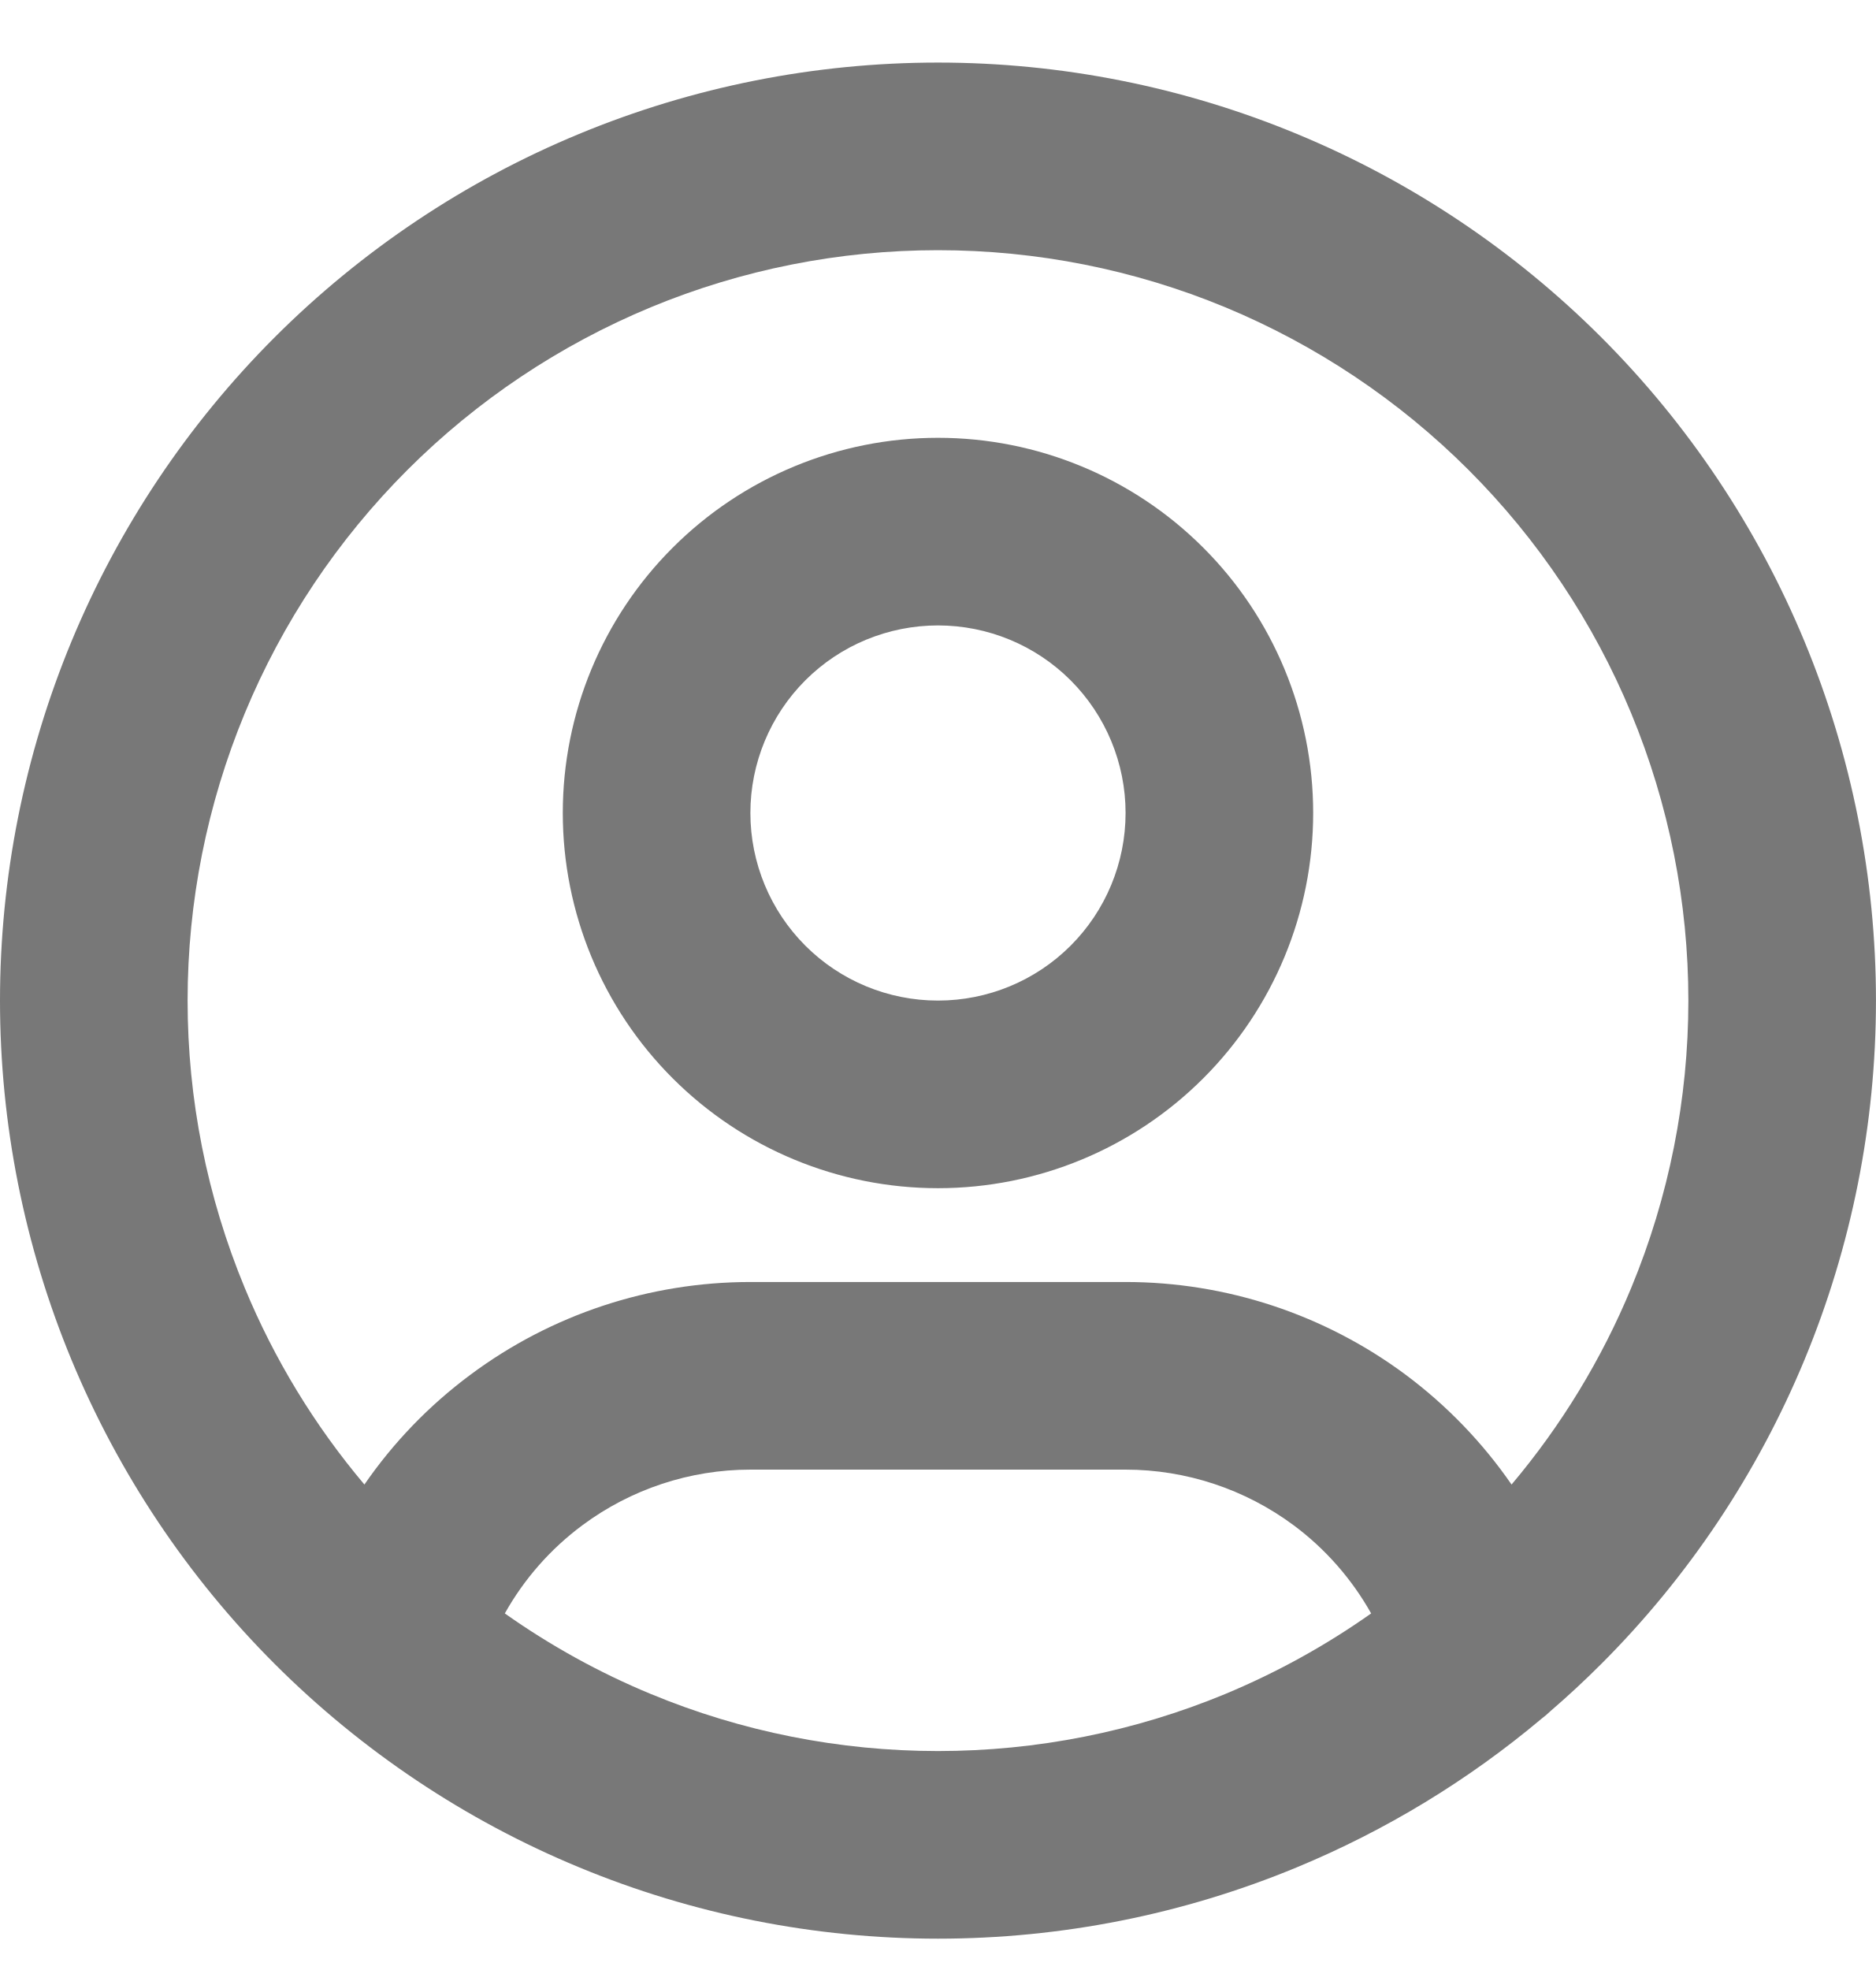
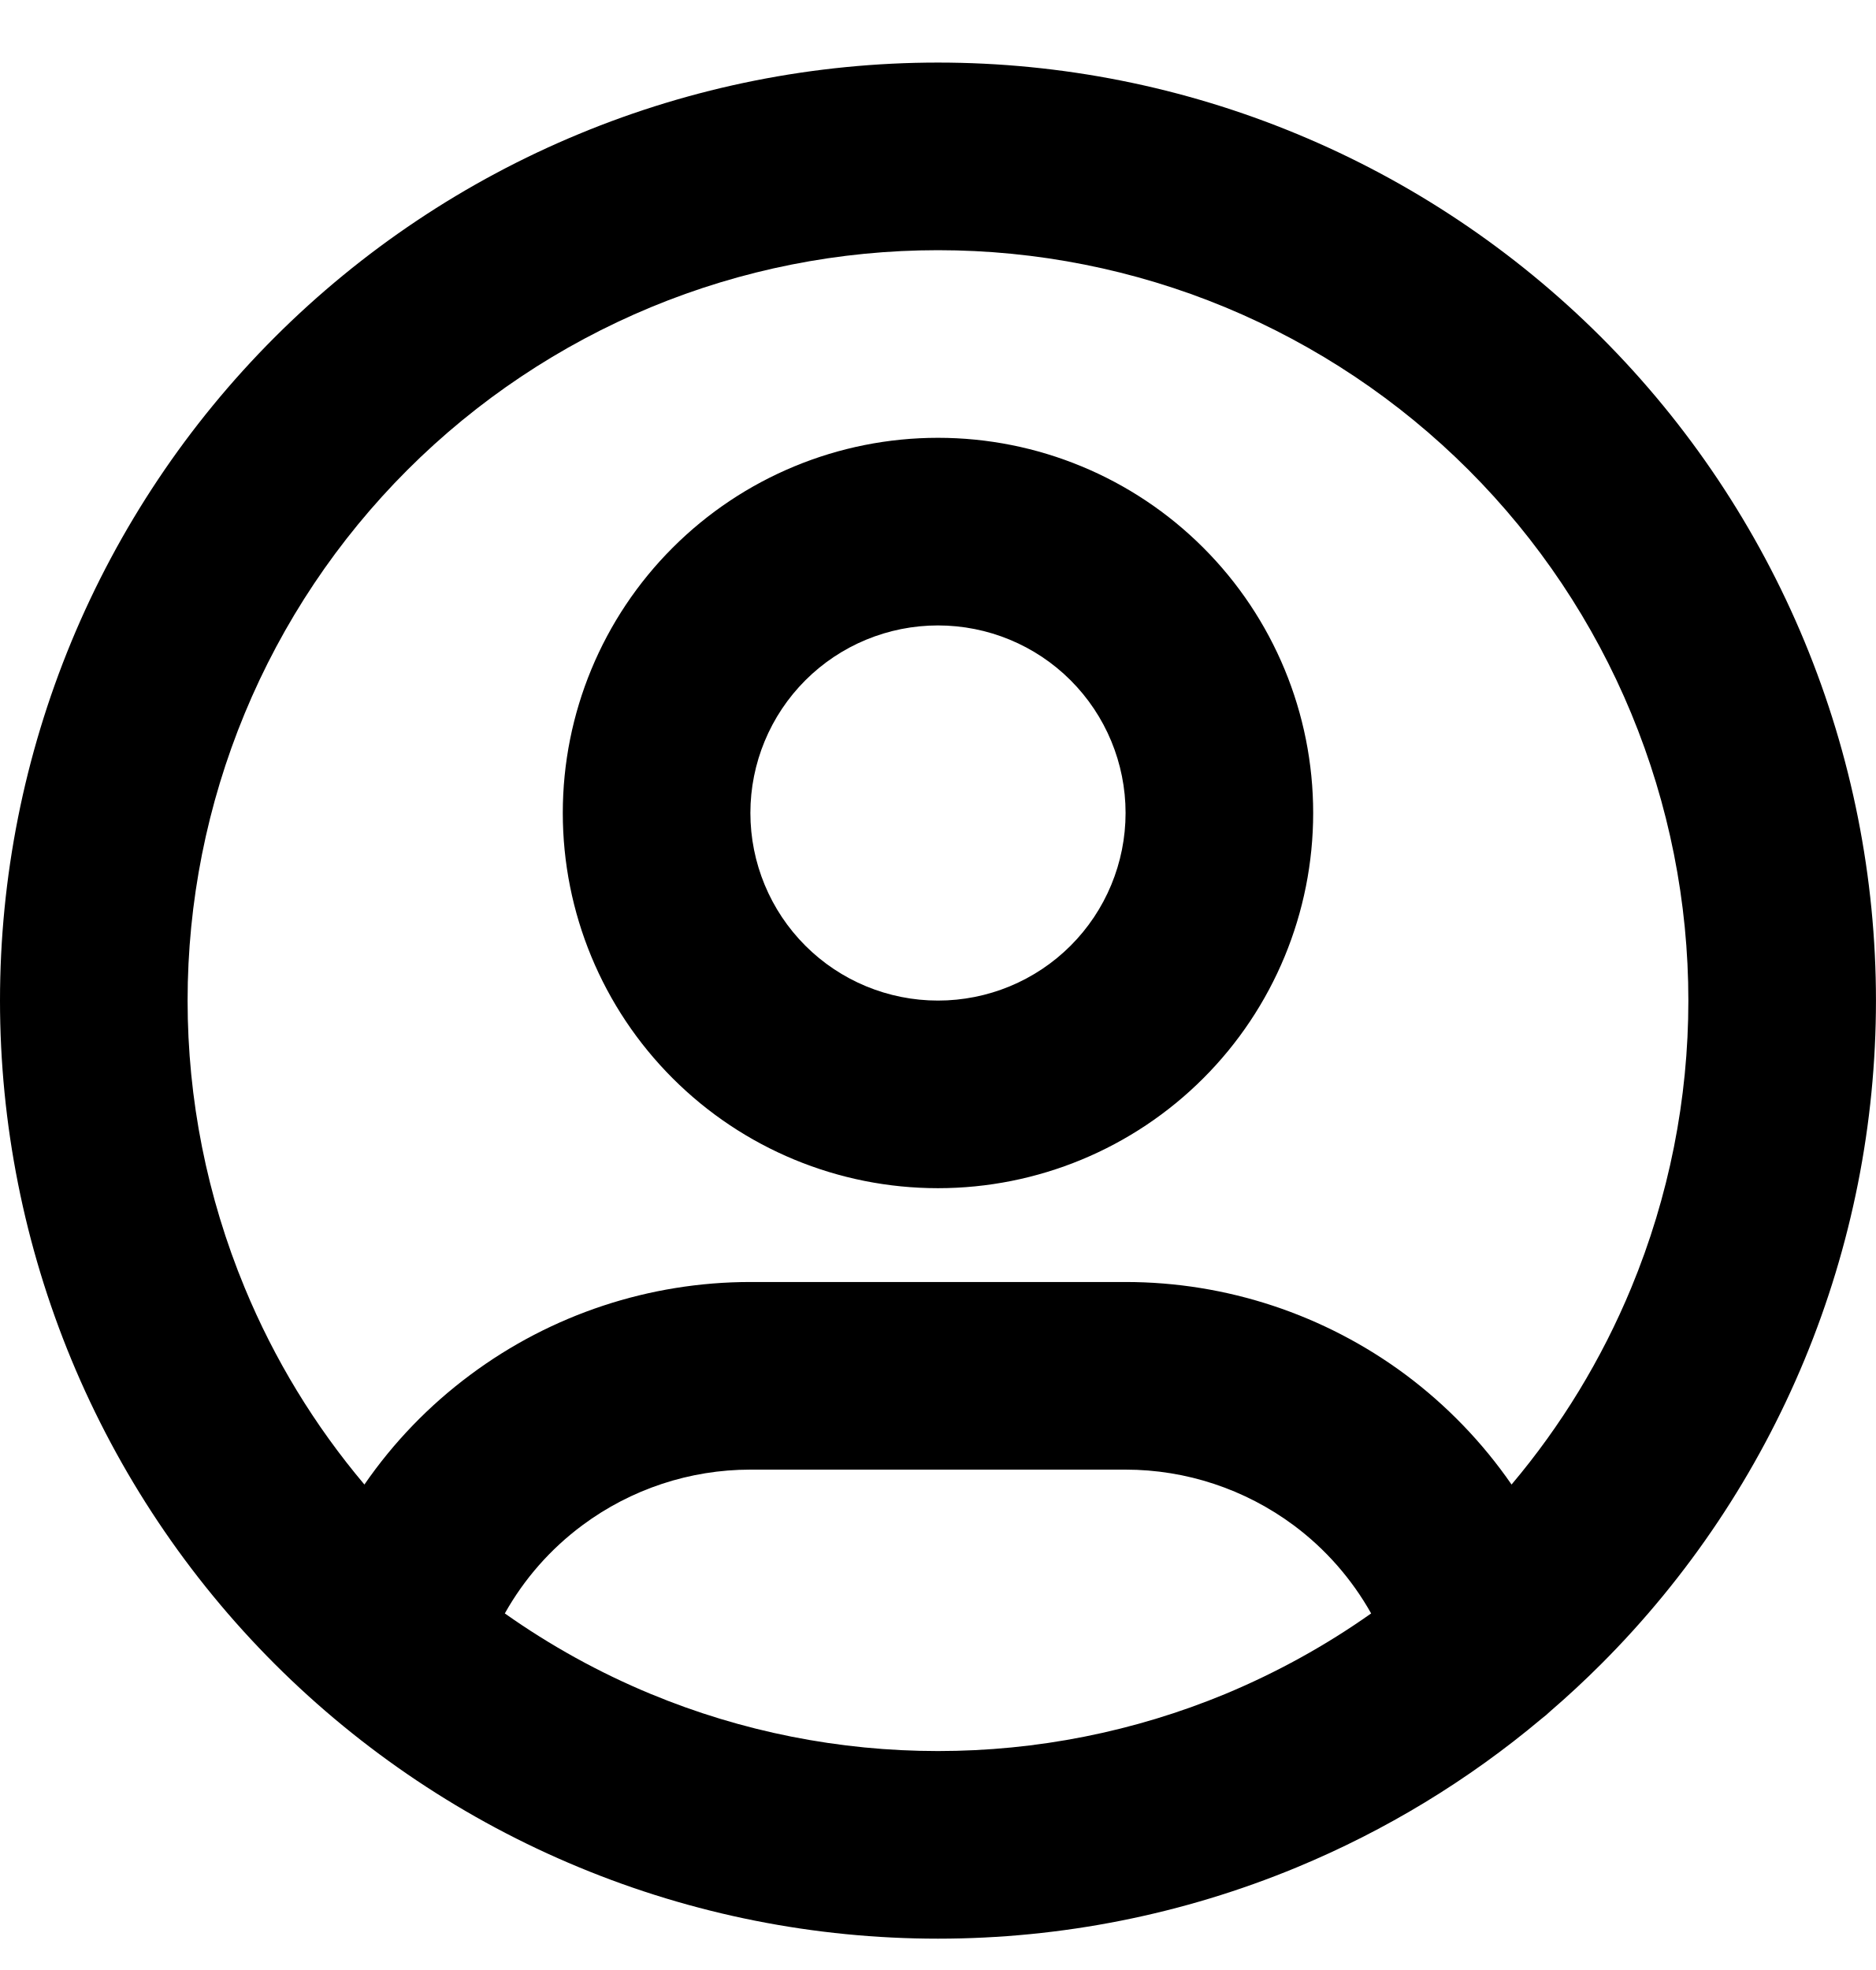
<svg xmlns="http://www.w3.org/2000/svg" width="20" height="21" viewBox="0 0 20 21" fill="none">
-   <path fill-rule="evenodd" clip-rule="evenodd" d="M6.173 1.428C7.386 0.925 8.687 0.667 10 0.667C11.313 0.667 12.614 0.925 13.827 1.428C15.04 1.93 16.142 2.667 17.071 3.595C18 4.524 18.736 5.626 19.239 6.84C19.741 8.053 20 9.353 20 10.666C20 11.98 19.741 13.28 19.239 14.493C18.736 15.707 18 16.809 17.071 17.738C16.896 17.913 16.715 18.081 16.528 18.242C16.498 18.271 16.467 18.297 16.434 18.322C15.652 18.979 14.773 19.513 13.827 19.905C12.614 20.408 11.313 20.666 10 20.666C8.687 20.666 7.386 20.408 6.173 19.905C4.96 19.403 3.858 18.666 2.929 17.738C2 16.809 1.264 15.707 0.761 14.493C0.259 13.28 0 11.98 0 10.666C0 9.353 0.259 8.053 0.761 6.84C1.264 5.626 2 4.524 2.929 3.595C3.858 2.667 4.96 1.93 6.173 1.428ZM16.115 15.825C16.645 15.197 17.076 14.489 17.391 13.728C17.793 12.757 18 11.717 18 10.666C18 9.616 17.793 8.576 17.391 7.605C16.989 6.634 16.4 5.753 15.657 5.01C14.914 4.267 14.032 3.678 13.062 3.275C12.091 2.873 11.051 2.667 10 2.667C8.949 2.667 7.909 2.873 6.939 3.275C5.968 3.678 5.086 4.267 4.343 5.01C3.6 5.753 3.011 6.634 2.609 7.605C2.207 8.576 2 9.616 2 10.666C2 11.717 2.207 12.757 2.609 13.728C2.924 14.49 3.355 15.197 3.885 15.825C4.193 15.378 4.574 14.982 5.016 14.654C5.878 14.012 6.925 13.666 8 13.666M5.382 17.199C5.587 16.833 5.868 16.512 6.209 16.259C6.727 15.874 7.355 15.666 8 15.666H12C12.646 15.666 13.275 15.875 13.793 16.26C14.133 16.513 14.413 16.834 14.618 17.199C14.134 17.541 13.612 17.829 13.062 18.058C12.091 18.46 11.051 18.666 10 18.666C8.949 18.666 7.909 18.46 6.939 18.058C6.388 17.83 5.866 17.541 5.382 17.199ZM16.115 15.825C15.807 15.379 15.427 14.984 14.988 14.656C14.124 14.013 13.076 13.666 12 13.666C12 13.666 12 13.666 12 13.666H8M7.172 5.838C7.922 5.088 8.939 4.667 10 4.667C11.061 4.667 12.078 5.088 12.828 5.838C13.579 6.588 14 7.606 14 8.666C14 9.727 13.579 10.745 12.828 11.495C12.078 12.245 11.061 12.666 10 12.666C8.939 12.666 7.922 12.245 7.172 11.495C6.421 10.745 6 9.727 6 8.666C6 7.606 6.421 6.588 7.172 5.838ZM10 6.667C9.47 6.667 8.961 6.877 8.586 7.252C8.211 7.627 8 8.136 8 8.666C8 9.197 8.211 9.706 8.586 10.081C8.961 10.456 9.47 10.666 10 10.666C10.53 10.666 11.039 10.456 11.414 10.081C11.789 9.706 12 9.197 12 8.666C12 8.136 11.789 7.627 11.414 7.252C11.039 6.877 10.53 6.667 10 6.667Z" fill="#787878" />
+   <path fill-rule="evenodd" clip-rule="evenodd" d="M6.173 1.428C7.386 0.925 8.687 0.667 10 0.667C11.313 0.667 12.614 0.925 13.827 1.428C15.04 1.93 16.142 2.667 17.071 3.595C18 4.524 18.736 5.626 19.239 6.84C19.741 8.053 20 9.353 20 10.666C20 11.98 19.741 13.28 19.239 14.493C18.736 15.707 18 16.809 17.071 17.738C16.896 17.913 16.715 18.081 16.528 18.242C16.498 18.271 16.467 18.297 16.434 18.322C15.652 18.979 14.773 19.513 13.827 19.905C12.614 20.408 11.313 20.666 10 20.666C8.687 20.666 7.386 20.408 6.173 19.905C4.96 19.403 3.858 18.666 2.929 17.738C2 16.809 1.264 15.707 0.761 14.493C0.259 13.28 0 11.98 0 10.666C0 9.353 0.259 8.053 0.761 6.84C1.264 5.626 2 4.524 2.929 3.595C3.858 2.667 4.96 1.93 6.173 1.428ZM16.115 15.825C16.645 15.197 17.076 14.489 17.391 13.728C17.793 12.757 18 11.717 18 10.666C18 9.616 17.793 8.576 17.391 7.605C16.989 6.634 16.4 5.753 15.657 5.01C14.914 4.267 14.032 3.678 13.062 3.275C12.091 2.873 11.051 2.667 10 2.667C8.949 2.667 7.909 2.873 6.939 3.275C5.968 3.678 5.086 4.267 4.343 5.01C3.6 5.753 3.011 6.634 2.609 7.605C2.207 8.576 2 9.616 2 10.666C2 11.717 2.207 12.757 2.609 13.728C2.924 14.49 3.355 15.197 3.885 15.825C4.193 15.378 4.574 14.982 5.016 14.654C5.878 14.012 6.925 13.666 8 13.666M5.382 17.199C5.587 16.833 5.868 16.512 6.209 16.259C6.727 15.874 7.355 15.666 8 15.666H12C12.646 15.666 13.275 15.875 13.793 16.26C14.133 16.513 14.413 16.834 14.618 17.199C14.134 17.541 13.612 17.829 13.062 18.058C12.091 18.46 11.051 18.666 10 18.666C8.949 18.666 7.909 18.46 6.939 18.058C6.388 17.83 5.866 17.541 5.382 17.199ZM16.115 15.825C15.807 15.379 15.427 14.984 14.988 14.656C14.124 14.013 13.076 13.666 12 13.666C12 13.666 12 13.666 12 13.666H8M7.172 5.838C7.922 5.088 8.939 4.667 10 4.667C11.061 4.667 12.078 5.088 12.828 5.838C13.579 6.588 14 7.606 14 8.666C14 9.727 13.579 10.745 12.828 11.495C12.078 12.245 11.061 12.666 10 12.666C8.939 12.666 7.922 12.245 7.172 11.495C6.421 10.745 6 9.727 6 8.666C6 7.606 6.421 6.588 7.172 5.838ZM10 6.667C9.47 6.667 8.961 6.877 8.586 7.252C8.211 7.627 8 8.136 8 8.666C8 9.197 8.211 9.706 8.586 10.081C8.961 10.456 9.47 10.666 10 10.666C10.53 10.666 11.039 10.456 11.414 10.081C11.789 9.706 12 9.197 12 8.666C12 8.136 11.789 7.627 11.414 7.252C11.039 6.877 10.53 6.667 10 6.667Z" fill="currentColor" />
</svg>
